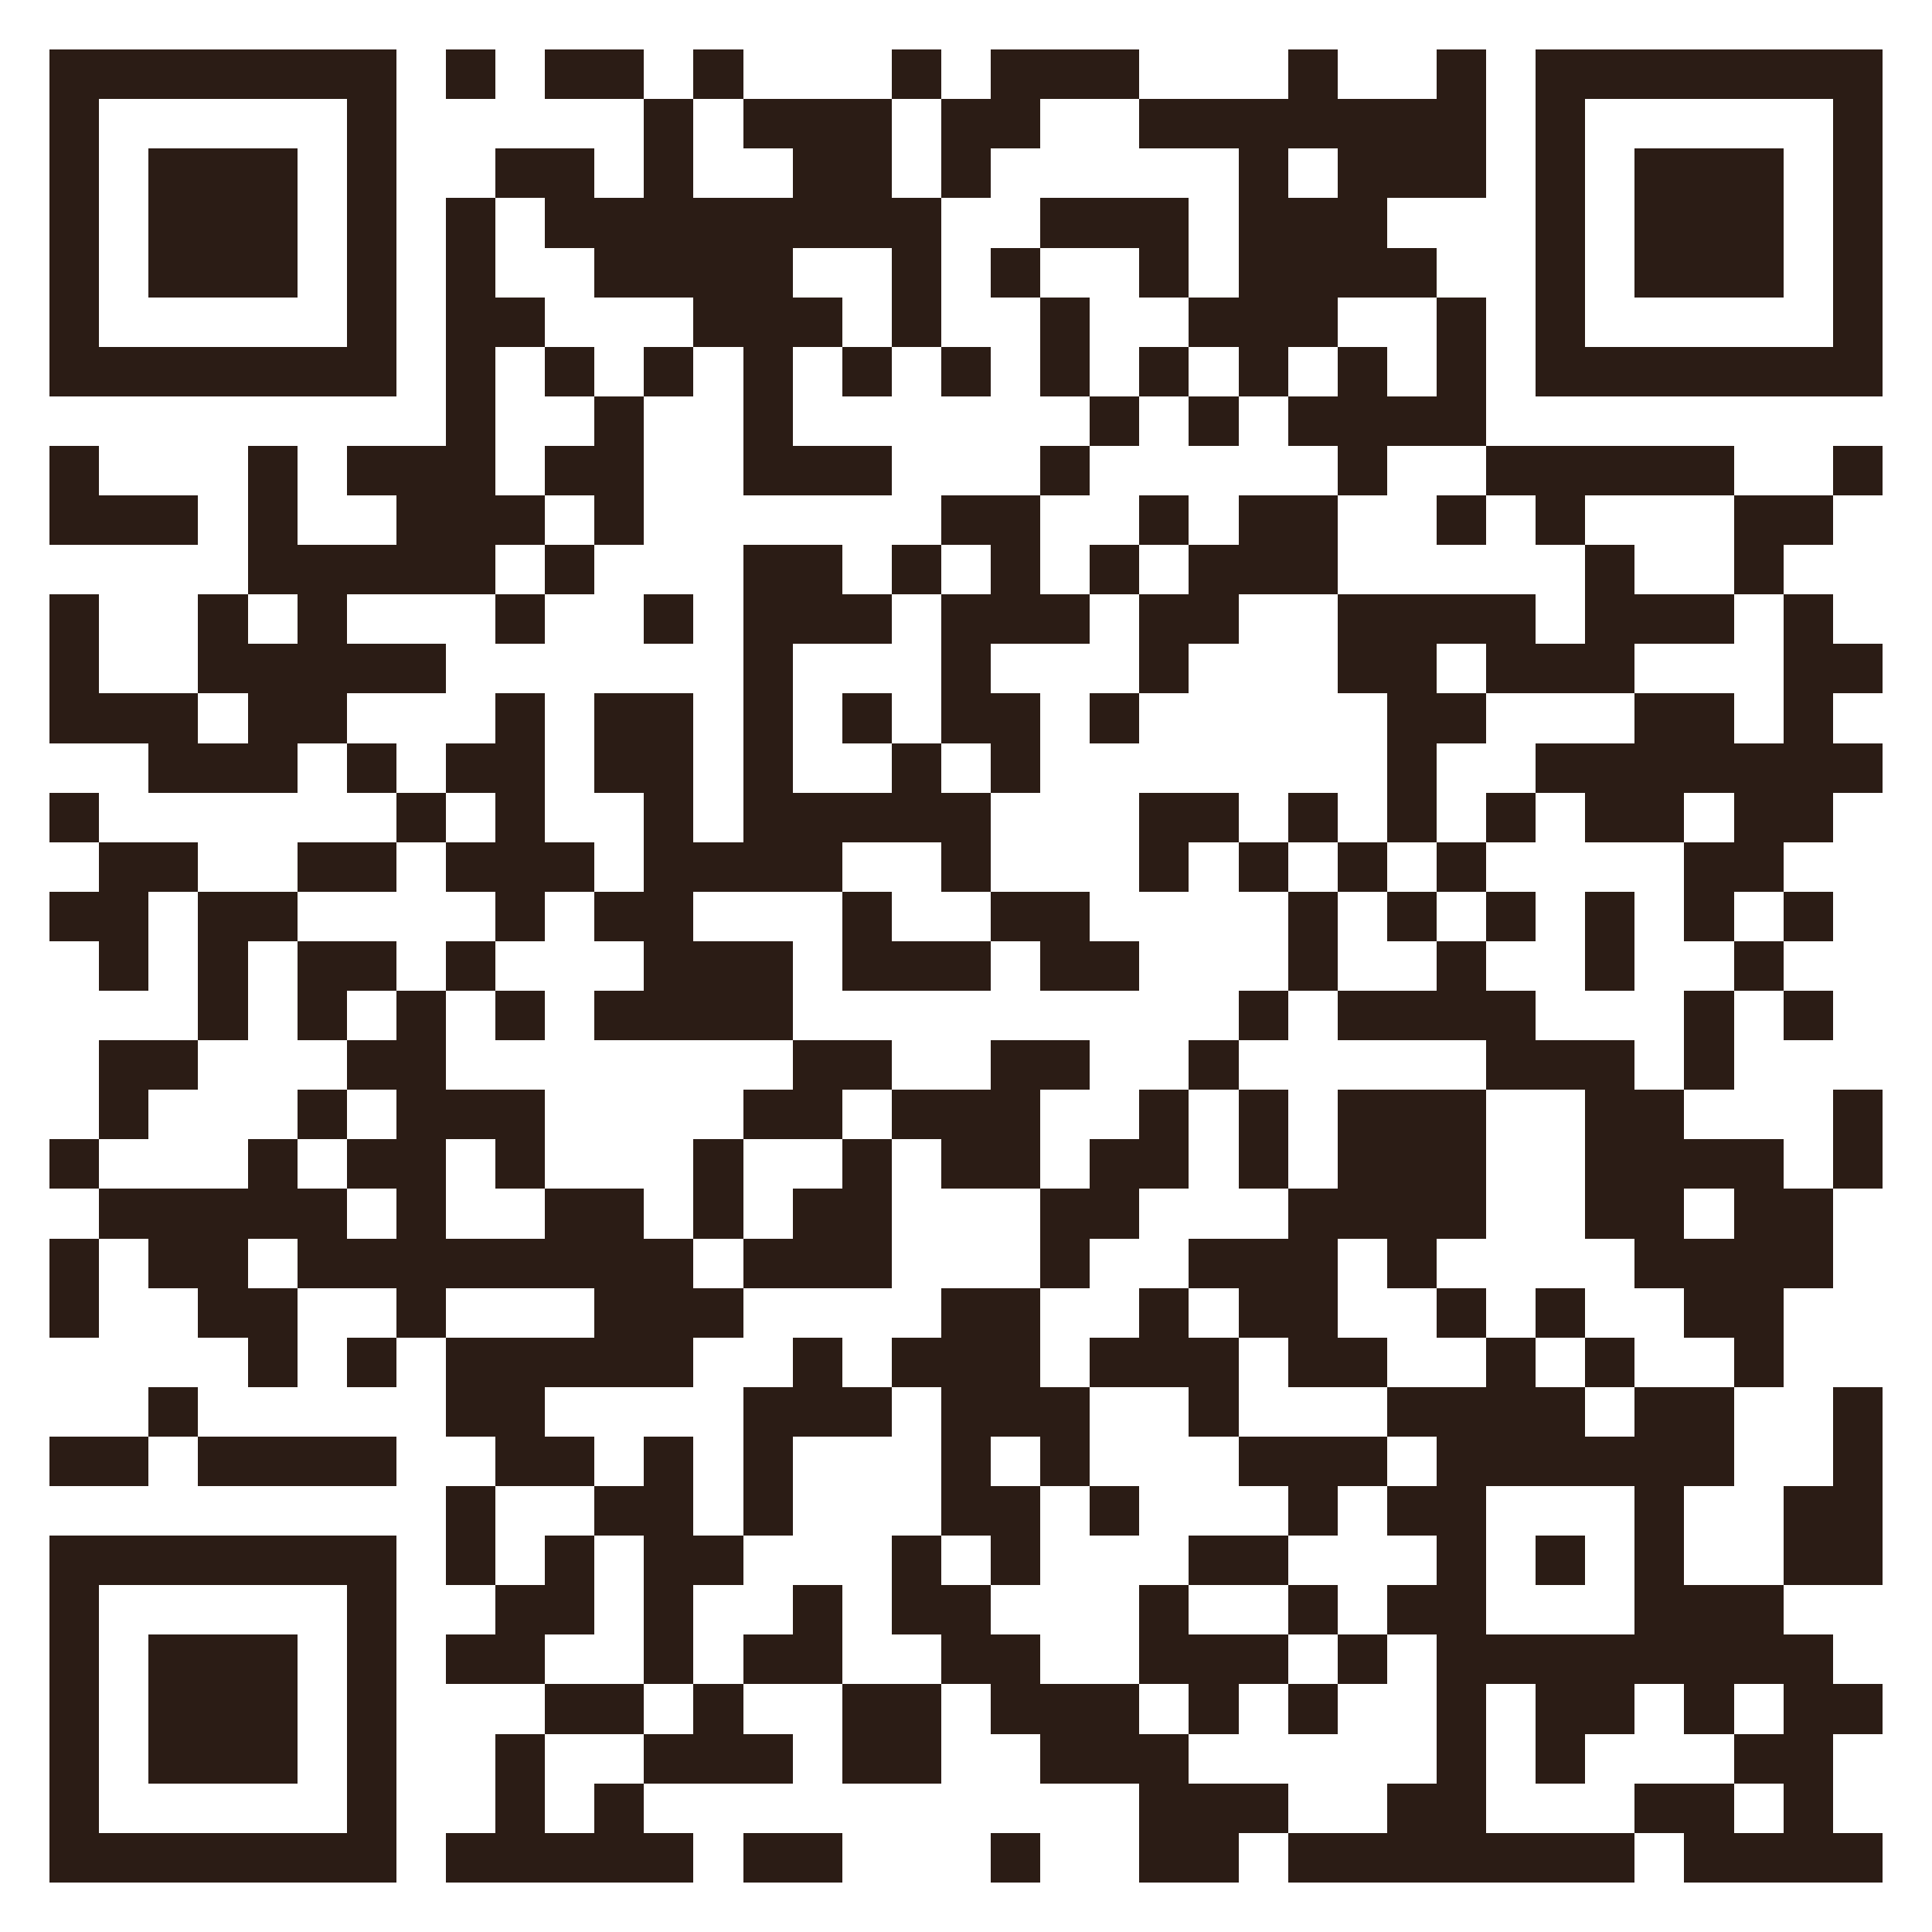
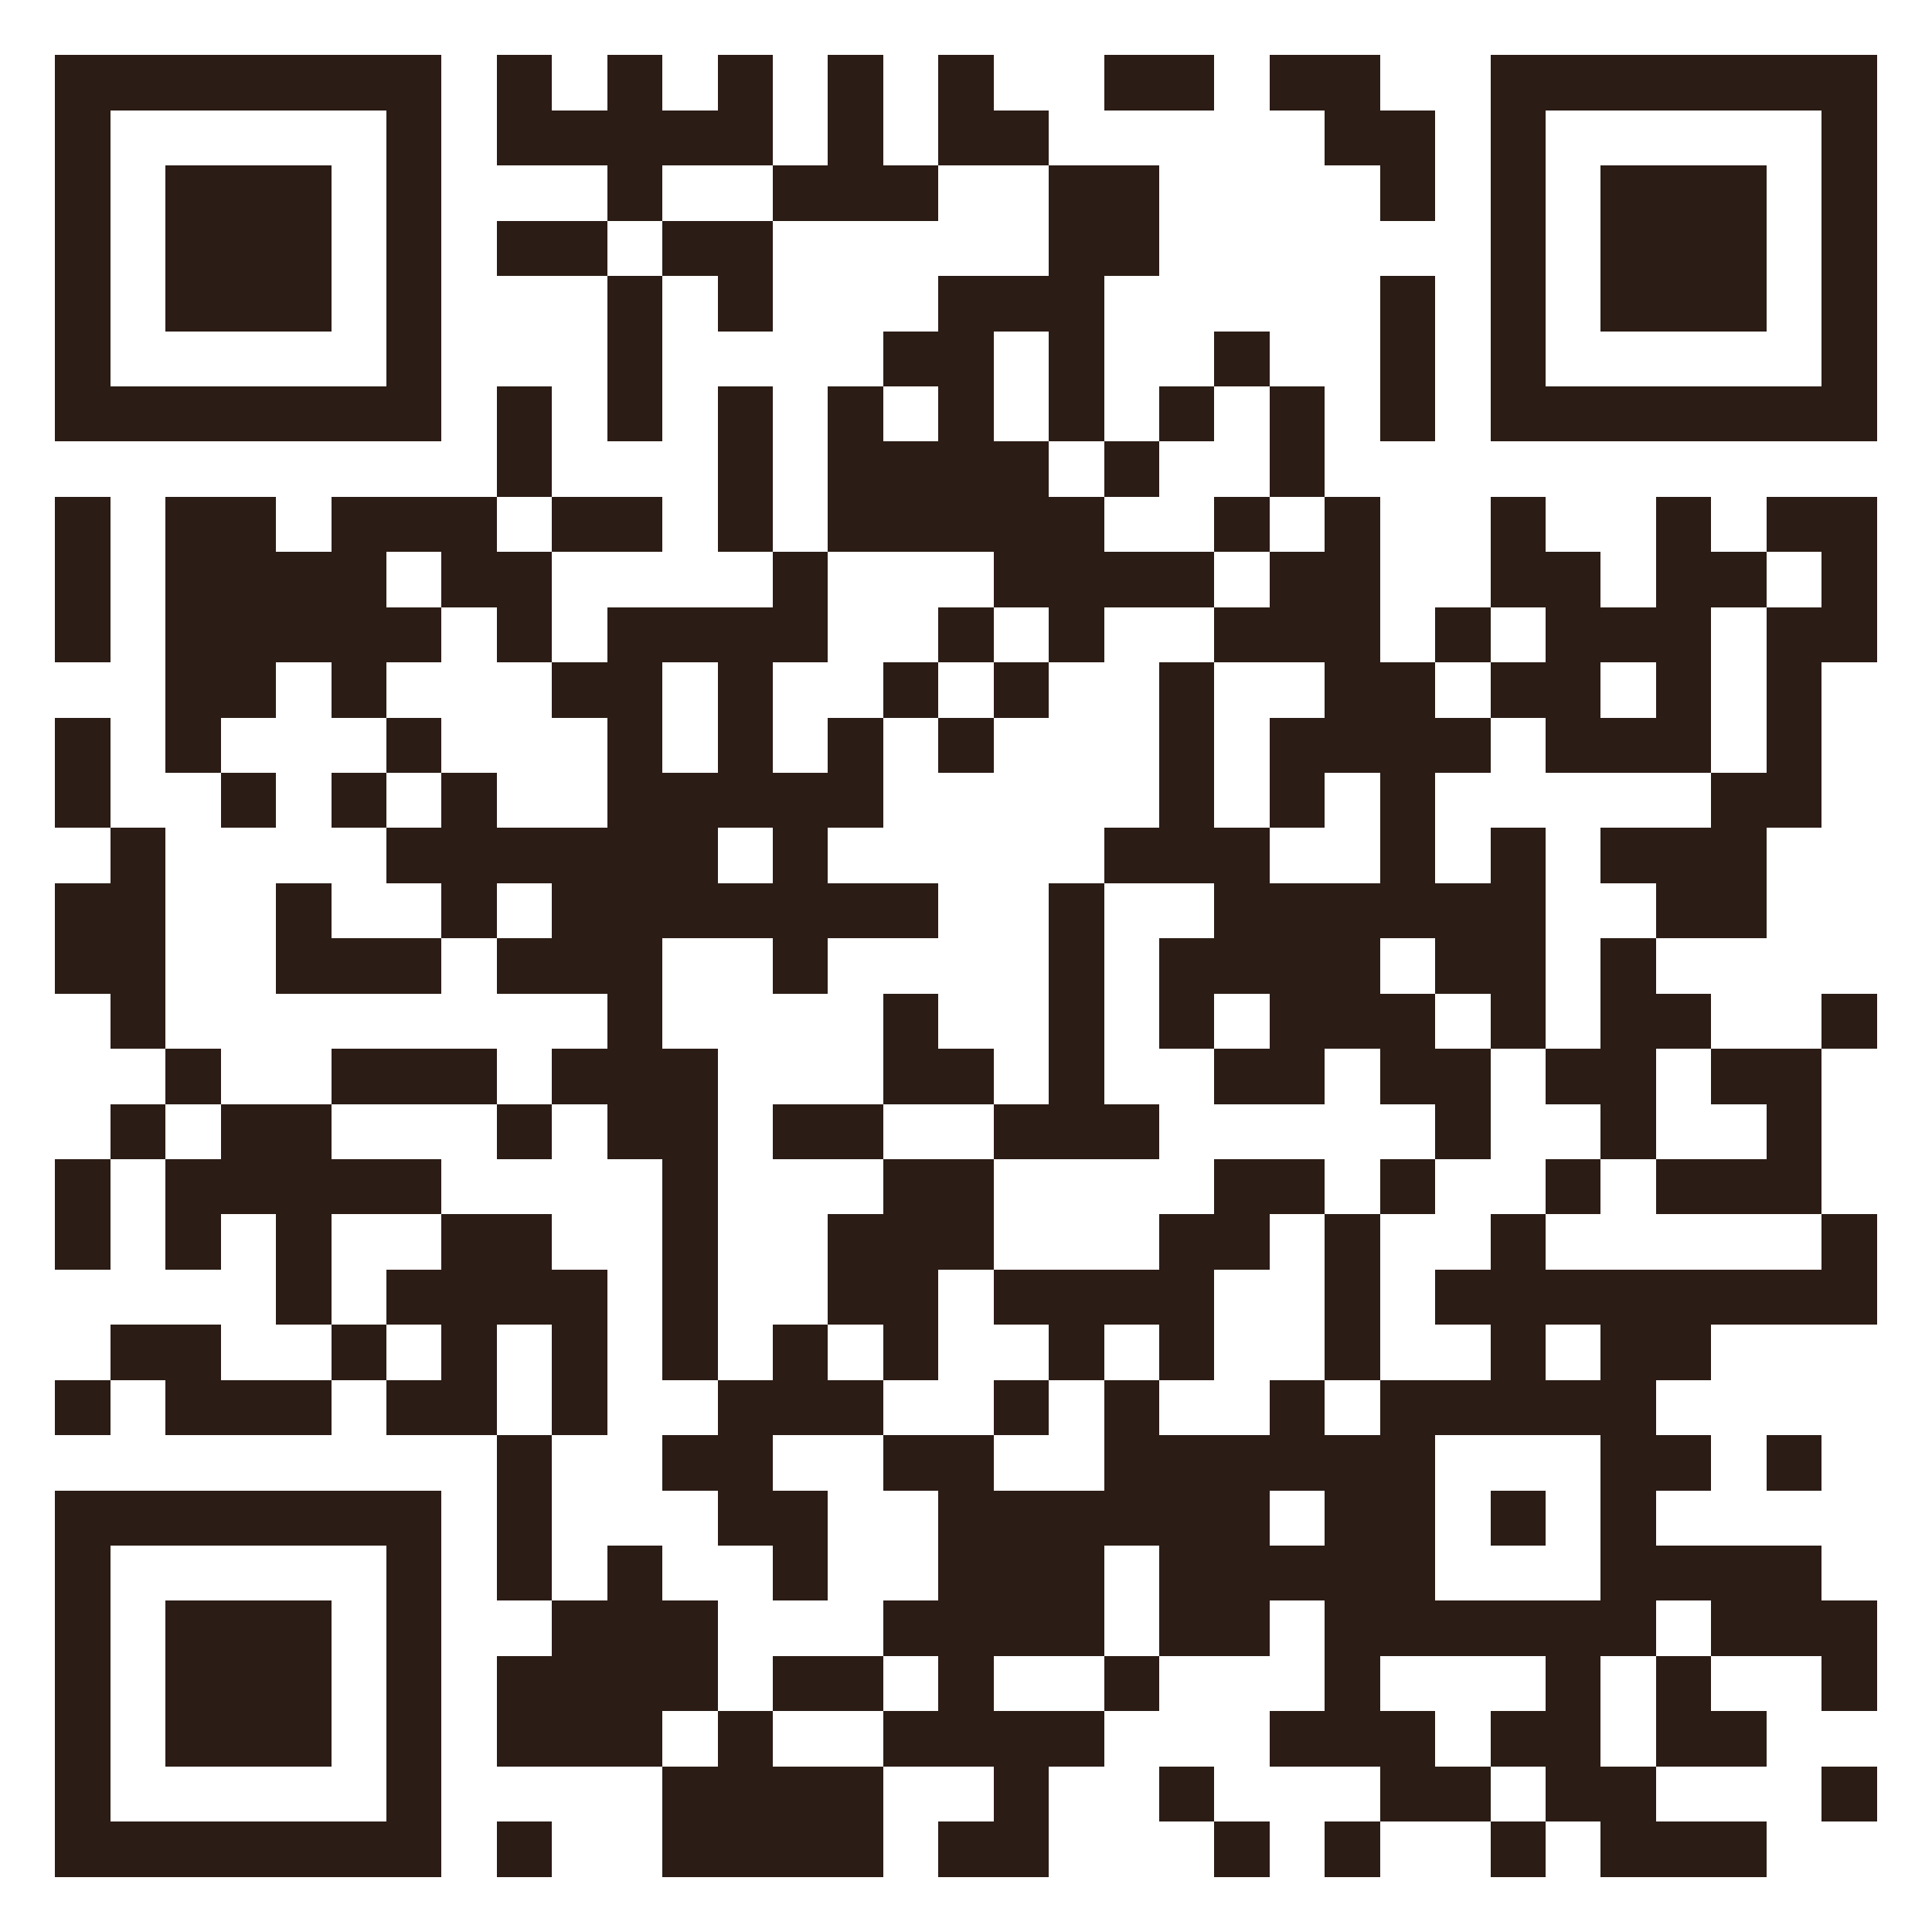
- <svg xmlns="http://www.w3.org/2000/svg" viewBox="0 0 39 39" shape-rendering="crispEdges">
-   <path fill="#ffffff" d="M0 0h39v39H0z" />
-   <path stroke="#2b1c15" d="M1 1.5h7m1 0h1m1 0h2m1 0h1m3 0h1m1 0h3m3 0h1m2 0h1m1 0h7M1 2.5h1m5 0h1m5 0h1m1 0h3m1 0h2m2 0h7m1 0h1m5 0h1M1 3.5h1m1 0h3m1 0h1m2 0h2m1 0h1m2 0h2m1 0h1m5 0h1m1 0h3m1 0h1m1 0h3m1 0h1M1 4.5h1m1 0h3m1 0h1m1 0h1m1 0h8m2 0h3m1 0h3m3 0h1m1 0h3m1 0h1M1 5.5h1m1 0h3m1 0h1m1 0h1m2 0h4m2 0h1m1 0h1m2 0h1m1 0h4m2 0h1m1 0h3m1 0h1M1 6.5h1m5 0h1m1 0h2m3 0h3m1 0h1m2 0h1m2 0h3m2 0h1m1 0h1m5 0h1M1 7.5h7m1 0h1m1 0h1m1 0h1m1 0h1m1 0h1m1 0h1m1 0h1m1 0h1m1 0h1m1 0h1m1 0h1m1 0h7M9 8.5h1m2 0h1m2 0h1m6 0h1m1 0h1m1 0h4M1 9.5h1m3 0h1m1 0h3m1 0h2m2 0h3m3 0h1m5 0h1m2 0h5m2 0h1M1 10.5h3m1 0h1m2 0h3m1 0h1m6 0h2m2 0h1m1 0h2m2 0h1m1 0h1m3 0h2M5 11.5h5m1 0h1m3 0h2m1 0h1m1 0h1m1 0h1m1 0h3m5 0h1m2 0h1M1 12.5h1m2 0h1m1 0h1m3 0h1m2 0h1m1 0h3m1 0h3m1 0h2m2 0h4m1 0h3m1 0h1M1 13.5h1m2 0h5m6 0h1m3 0h1m3 0h1m3 0h2m1 0h3m3 0h2M1 14.5h3m1 0h2m3 0h1m1 0h2m1 0h1m1 0h1m1 0h2m1 0h1m5 0h2m3 0h2m1 0h1M3 15.5h3m1 0h1m1 0h2m1 0h2m1 0h1m2 0h1m1 0h1m7 0h1m2 0h7M1 16.5h1m6 0h1m1 0h1m2 0h1m1 0h5m3 0h2m1 0h1m1 0h1m1 0h1m1 0h2m1 0h2M2 17.5h2m2 0h2m1 0h3m1 0h4m2 0h1m3 0h1m1 0h1m1 0h1m1 0h1m4 0h2M1 18.5h2m1 0h2m4 0h1m1 0h2m3 0h1m2 0h2m4 0h1m1 0h1m1 0h1m1 0h1m1 0h1m1 0h1M2 19.5h1m1 0h1m1 0h2m1 0h1m3 0h3m1 0h3m1 0h2m3 0h1m2 0h1m2 0h1m2 0h1M4 20.5h1m1 0h1m1 0h1m1 0h1m1 0h4m9 0h1m1 0h4m3 0h1m1 0h1M2 21.5h2m3 0h2m7 0h2m2 0h2m2 0h1m5 0h3m1 0h1M2 22.5h1m3 0h1m1 0h3m4 0h2m1 0h3m2 0h1m1 0h1m1 0h3m2 0h2m3 0h1M1 23.5h1m3 0h1m1 0h2m1 0h1m3 0h1m2 0h1m1 0h2m1 0h2m1 0h1m1 0h3m2 0h4m1 0h1M2 24.5h5m1 0h1m2 0h2m1 0h1m1 0h2m3 0h2m3 0h4m2 0h2m1 0h2M1 25.5h1m1 0h2m1 0h8m1 0h3m3 0h1m2 0h3m1 0h1m4 0h4M1 26.5h1m2 0h2m2 0h1m3 0h3m4 0h2m2 0h1m1 0h2m2 0h1m1 0h1m2 0h2M5 27.5h1m1 0h1m1 0h5m2 0h1m1 0h3m1 0h3m1 0h2m2 0h1m1 0h1m2 0h1M3 28.5h1m5 0h2m4 0h3m1 0h3m2 0h1m3 0h4m1 0h2m2 0h1M1 29.5h2m1 0h4m2 0h2m1 0h1m1 0h1m3 0h1m1 0h1m3 0h3m1 0h6m2 0h1M9 30.5h1m2 0h2m1 0h1m3 0h2m1 0h1m3 0h1m1 0h2m3 0h1m2 0h2M1 31.5h7m1 0h1m1 0h1m1 0h2m3 0h1m1 0h1m3 0h2m3 0h1m1 0h1m1 0h1m2 0h2M1 32.5h1m5 0h1m2 0h2m1 0h1m2 0h1m1 0h2m3 0h1m2 0h1m1 0h2m3 0h3M1 33.5h1m1 0h3m1 0h1m1 0h2m2 0h1m1 0h2m2 0h2m2 0h3m1 0h1m1 0h8M1 34.5h1m1 0h3m1 0h1m3 0h2m1 0h1m2 0h2m1 0h3m1 0h1m1 0h1m2 0h1m1 0h2m1 0h1m1 0h2M1 35.5h1m1 0h3m1 0h1m2 0h1m2 0h3m1 0h2m2 0h3m5 0h1m1 0h1m3 0h2M1 36.5h1m5 0h1m2 0h1m1 0h1m10 0h3m2 0h2m3 0h2m1 0h1M1 37.5h7m1 0h5m1 0h2m3 0h1m2 0h2m1 0h7m1 0h4" />
+ <svg xmlns="http://www.w3.org/2000/svg" viewBox="0 0 35 35" shape-rendering="crispEdges">
+   <path fill="#ffffff" d="M0 0h35v35H0z" />
+   <path stroke="#2b1c15" d="M1 1.5h7m1 0h1m1 0h1m1 0h1m1 0h1m1 0h1m2 0h2m1 0h2m2 0h7M1 2.5h1m5 0h1m1 0h5m1 0h1m1 0h2m5 0h2m1 0h1m5 0h1M1 3.5h1m1 0h3m1 0h1m3 0h1m2 0h3m2 0h2m4 0h1m1 0h1m1 0h3m1 0h1M1 4.5h1m1 0h3m1 0h1m1 0h2m1 0h2m5 0h2m6 0h1m1 0h3m1 0h1M1 5.5h1m1 0h3m1 0h1m3 0h1m1 0h1m3 0h3m5 0h1m1 0h1m1 0h3m1 0h1M1 6.5h1m5 0h1m3 0h1m4 0h2m1 0h1m2 0h1m2 0h1m1 0h1m5 0h1M1 7.5h7m1 0h1m1 0h1m1 0h1m1 0h1m1 0h1m1 0h1m1 0h1m1 0h1m1 0h1m1 0h7M9 8.5h1m3 0h1m1 0h4m1 0h1m2 0h1M1 9.5h1m1 0h2m1 0h3m1 0h2m1 0h1m1 0h5m2 0h1m1 0h1m2 0h1m2 0h1m1 0h2M1 10.5h1m1 0h4m1 0h2m4 0h1m3 0h4m1 0h2m2 0h2m1 0h2m1 0h1M1 11.5h1m1 0h5m1 0h1m1 0h4m2 0h1m1 0h1m2 0h3m1 0h1m1 0h3m1 0h2M3 12.5h2m1 0h1m3 0h2m1 0h1m2 0h1m1 0h1m2 0h1m2 0h2m1 0h2m1 0h1m1 0h1M1 13.5h1m1 0h1m3 0h1m3 0h1m1 0h1m1 0h1m1 0h1m3 0h1m1 0h4m1 0h3m1 0h1M1 14.5h1m2 0h1m1 0h1m1 0h1m2 0h5m5 0h1m1 0h1m1 0h1m5 0h2M2 15.5h1m4 0h6m1 0h1m5 0h3m2 0h1m1 0h1m1 0h3M1 16.5h2m2 0h1m2 0h1m1 0h7m2 0h1m2 0h6m2 0h2M1 17.5h2m2 0h3m1 0h3m2 0h1m4 0h1m1 0h4m1 0h2m1 0h1M2 18.5h1m8 0h1m4 0h1m2 0h1m1 0h1m1 0h3m1 0h1m1 0h2m2 0h1M3 19.5h1m2 0h3m1 0h3m3 0h2m1 0h1m2 0h2m1 0h2m1 0h2m1 0h2M2 20.5h1m1 0h2m3 0h1m1 0h2m1 0h2m2 0h3m5 0h1m2 0h1m2 0h1M1 21.5h1m1 0h5m4 0h1m3 0h2m4 0h2m1 0h1m2 0h1m1 0h3M1 22.5h1m1 0h1m1 0h1m2 0h2m2 0h1m2 0h3m3 0h2m1 0h1m2 0h1m5 0h1M5 23.5h1m1 0h4m1 0h1m2 0h2m1 0h4m2 0h1m1 0h8M2 24.5h2m2 0h1m1 0h1m1 0h1m1 0h1m1 0h1m1 0h1m2 0h1m1 0h1m2 0h1m2 0h1m1 0h2M1 25.5h1m1 0h3m1 0h2m1 0h1m2 0h3m2 0h1m1 0h1m2 0h1m1 0h5M9 26.5h1m2 0h2m2 0h2m2 0h6m3 0h2m1 0h1M1 27.5h7m1 0h1m3 0h2m2 0h6m1 0h2m1 0h1m1 0h1M1 28.5h1m5 0h1m1 0h1m1 0h1m2 0h1m2 0h3m1 0h5m3 0h4M1 29.5h1m1 0h3m1 0h1m2 0h3m3 0h4m1 0h2m1 0h6m1 0h3M1 30.5h1m1 0h3m1 0h1m1 0h4m1 0h2m1 0h1m2 0h1m3 0h1m3 0h1m1 0h1m2 0h1M1 31.5h1m1 0h3m1 0h1m1 0h3m1 0h1m2 0h4m3 0h3m1 0h2m1 0h2M1 32.5h1m5 0h1m4 0h4m2 0h1m2 0h1m3 0h2m1 0h2m3 0h1M1 33.5h7m1 0h1m2 0h4m1 0h2m3 0h1m1 0h1m2 0h1m1 0h3" />
</svg>
